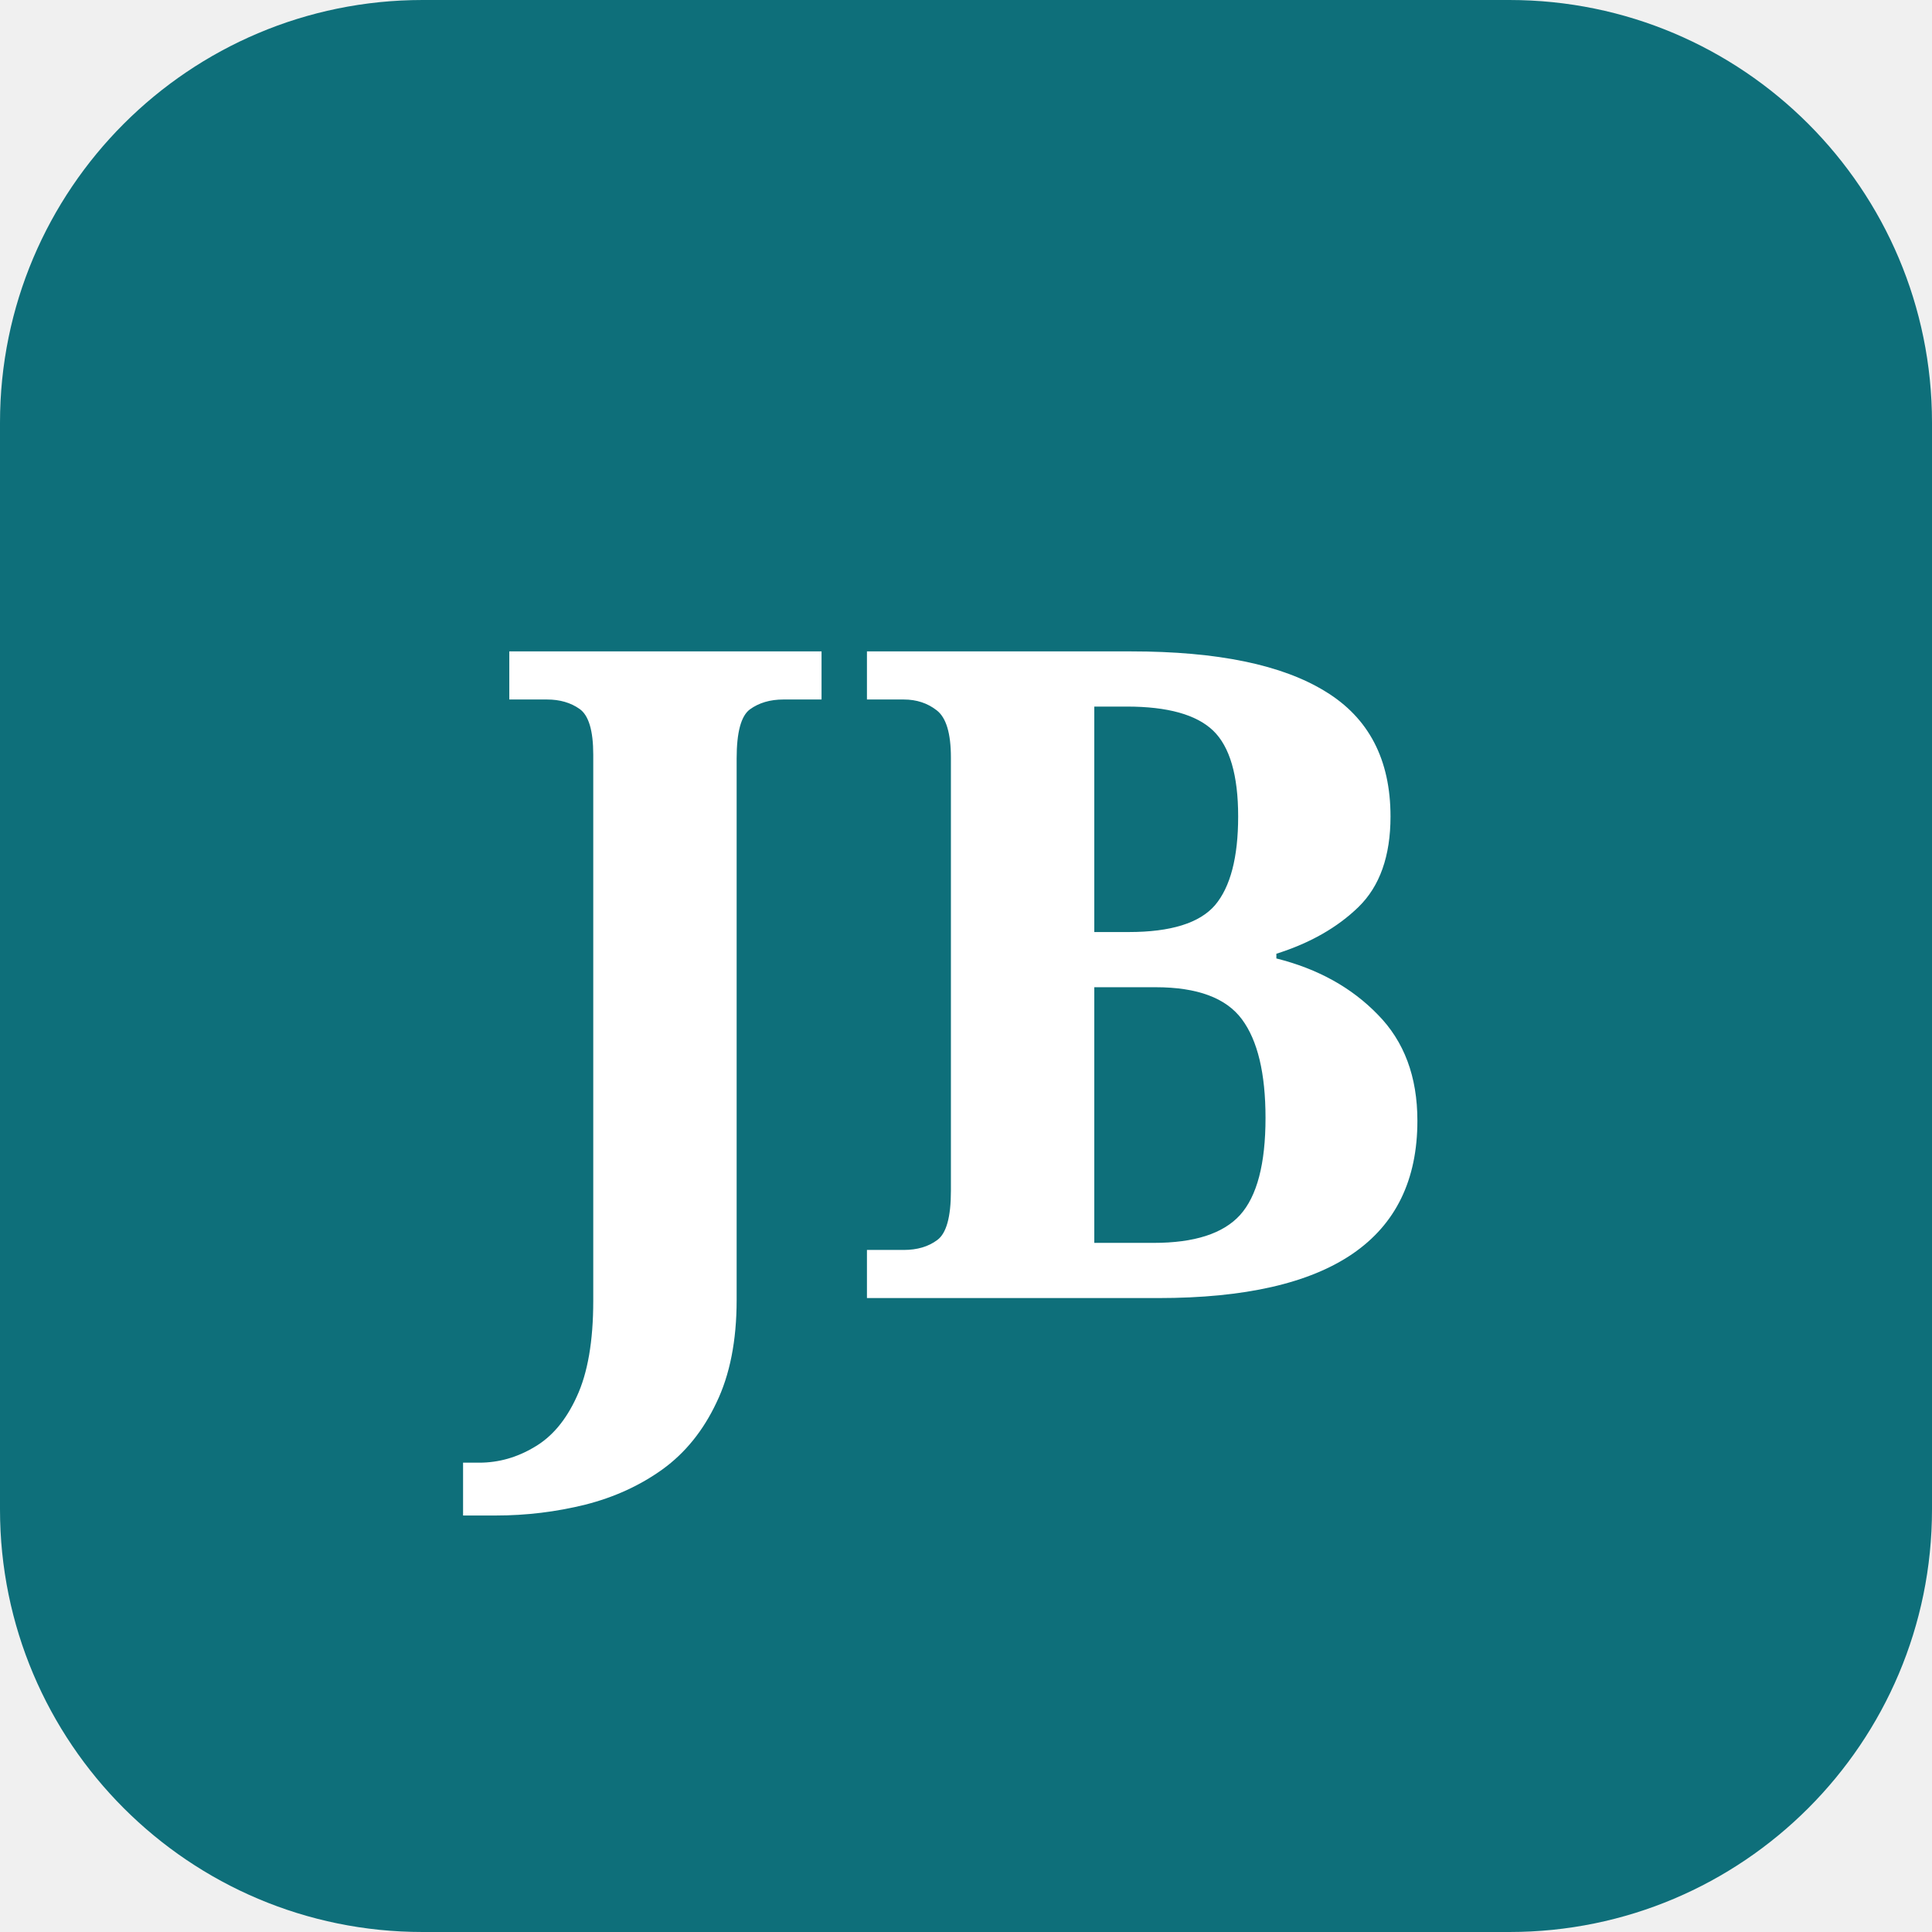
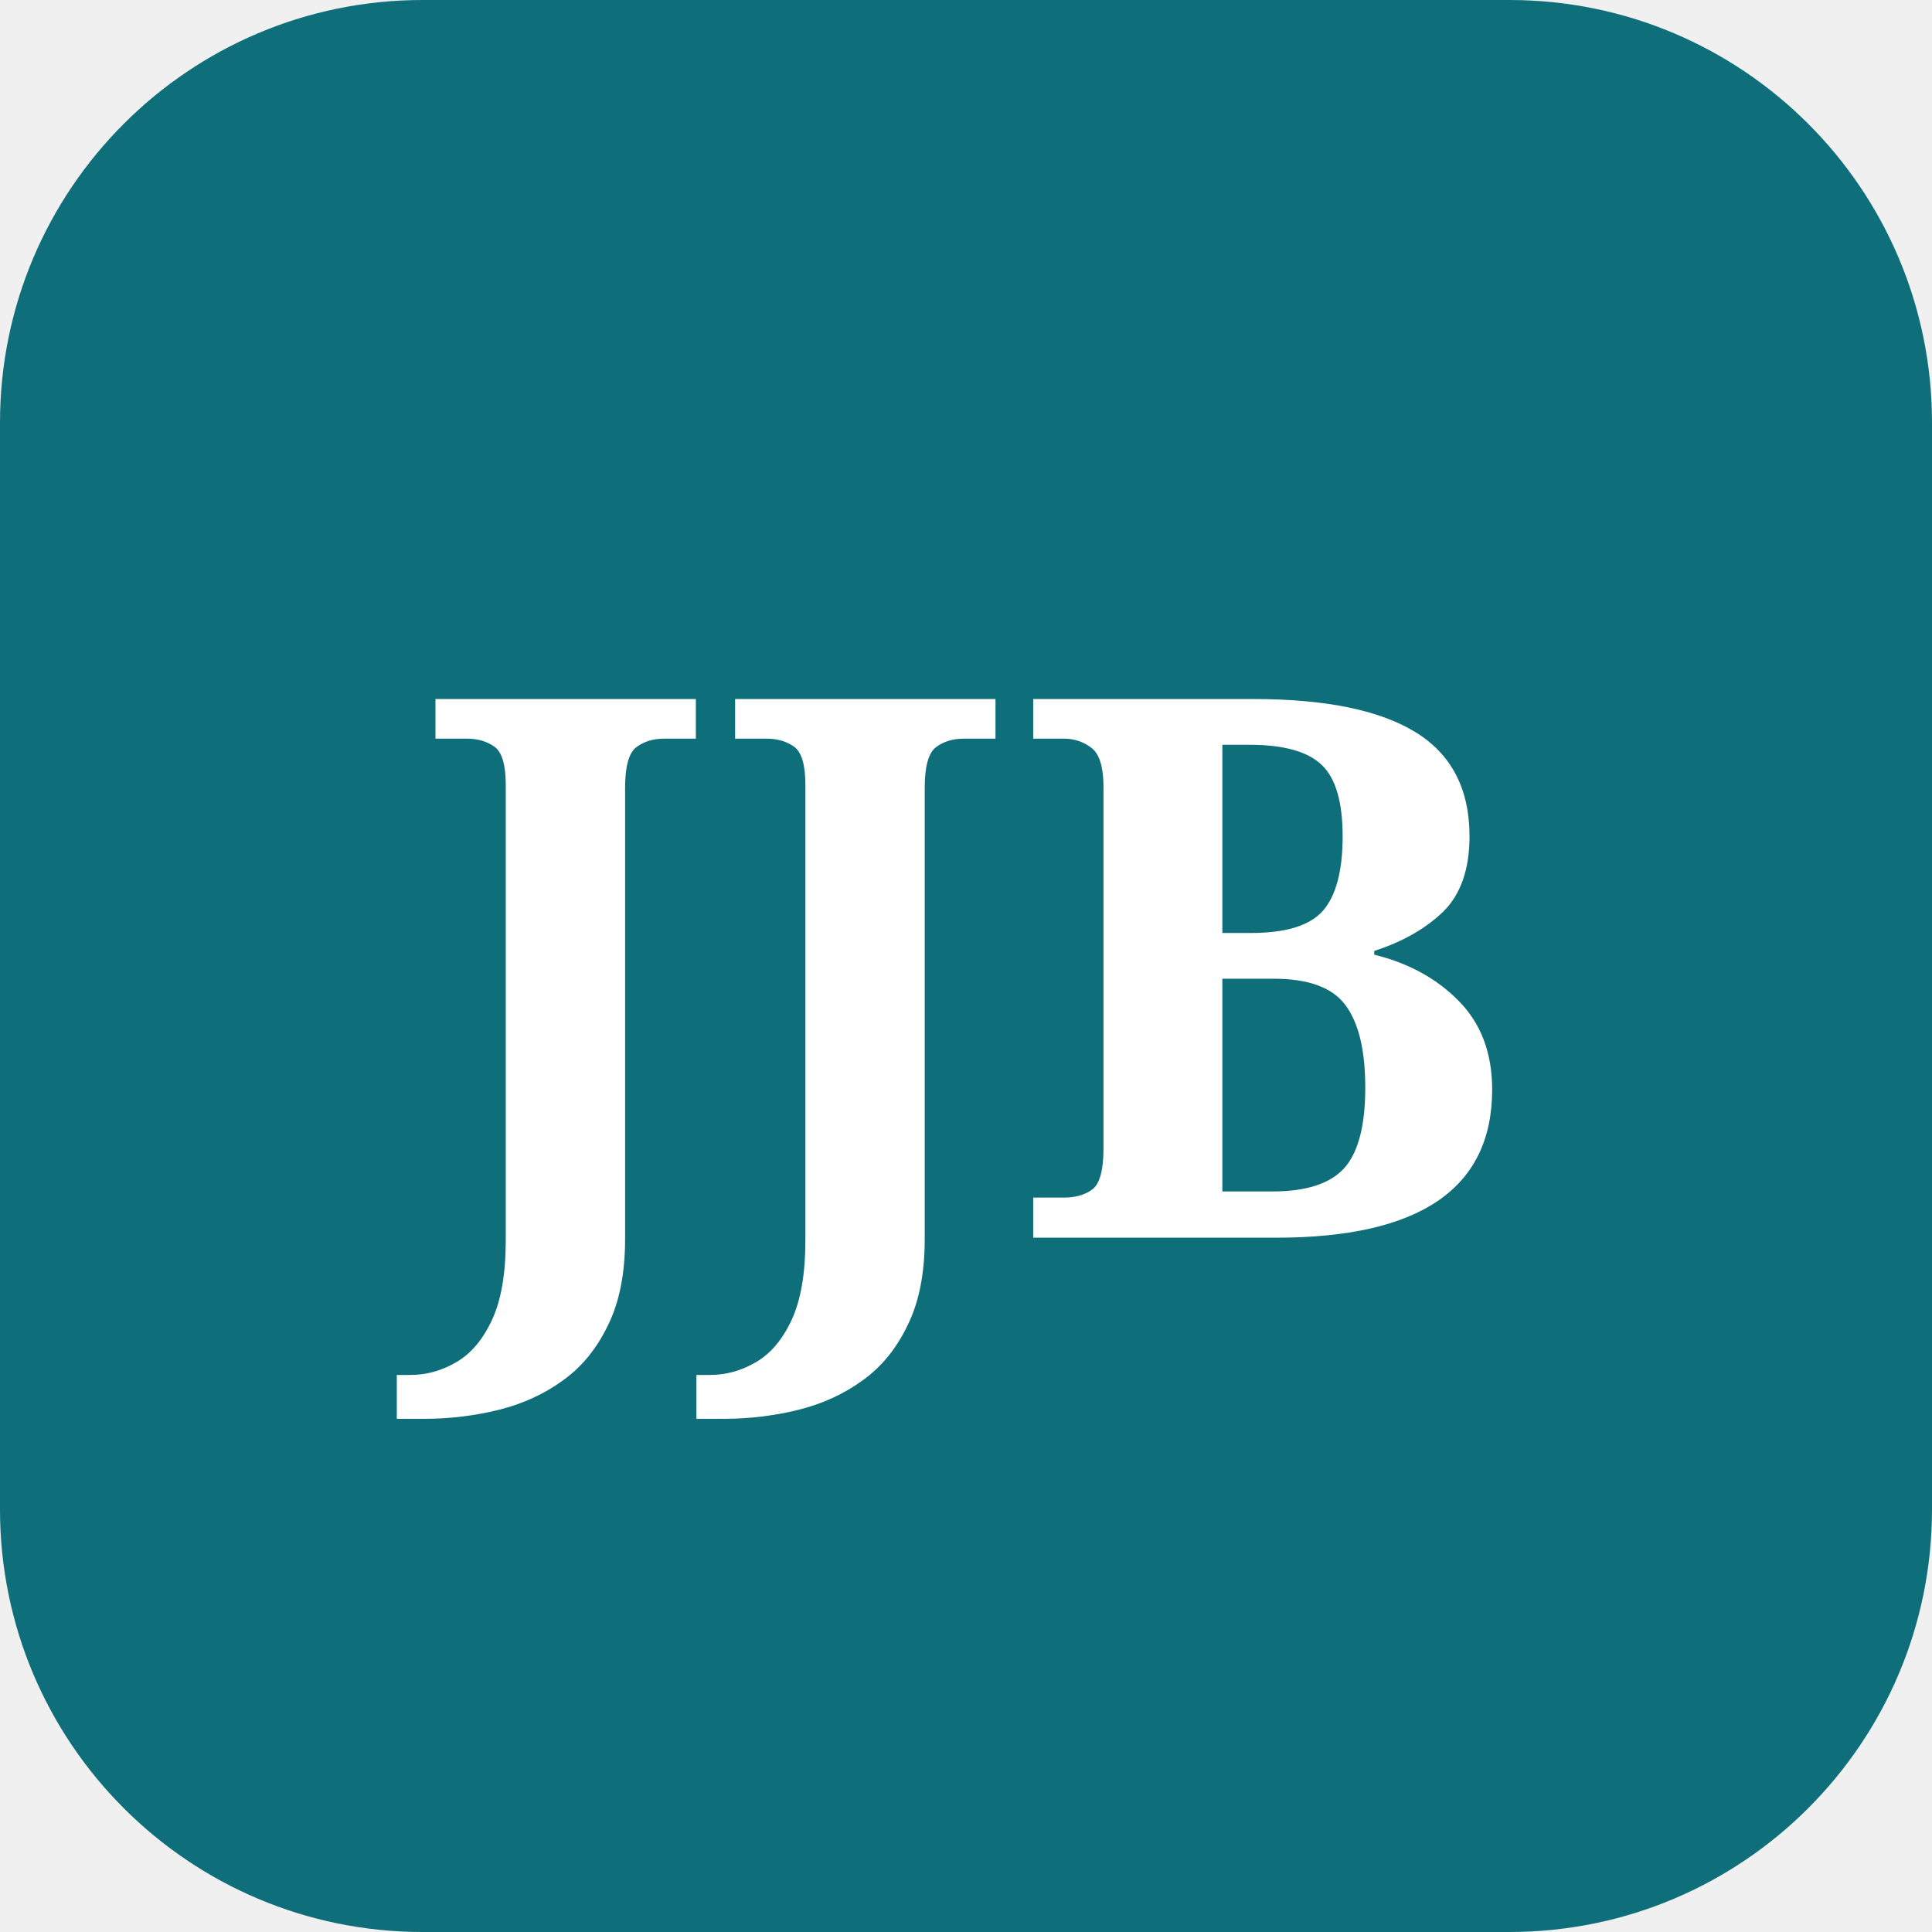
<svg xmlns="http://www.w3.org/2000/svg" viewBox="0 0 64 64">
  <rect width="64" height="64" rx="14" fill="#0e6f7a" />
-   <text x="32" y="43" text-anchor="middle" font-family="Georgia,serif" font-weight="700" font-size="30" fill="#fff">JB</text>
+   <text x="32" y="41" text-anchor="middle" font-family="Georgia,serif" font-weight="700" font-size="25" textLength="46" lengthAdjust="spacingAndGlyphs" fill="#fff">JJB</text>
</svg>
